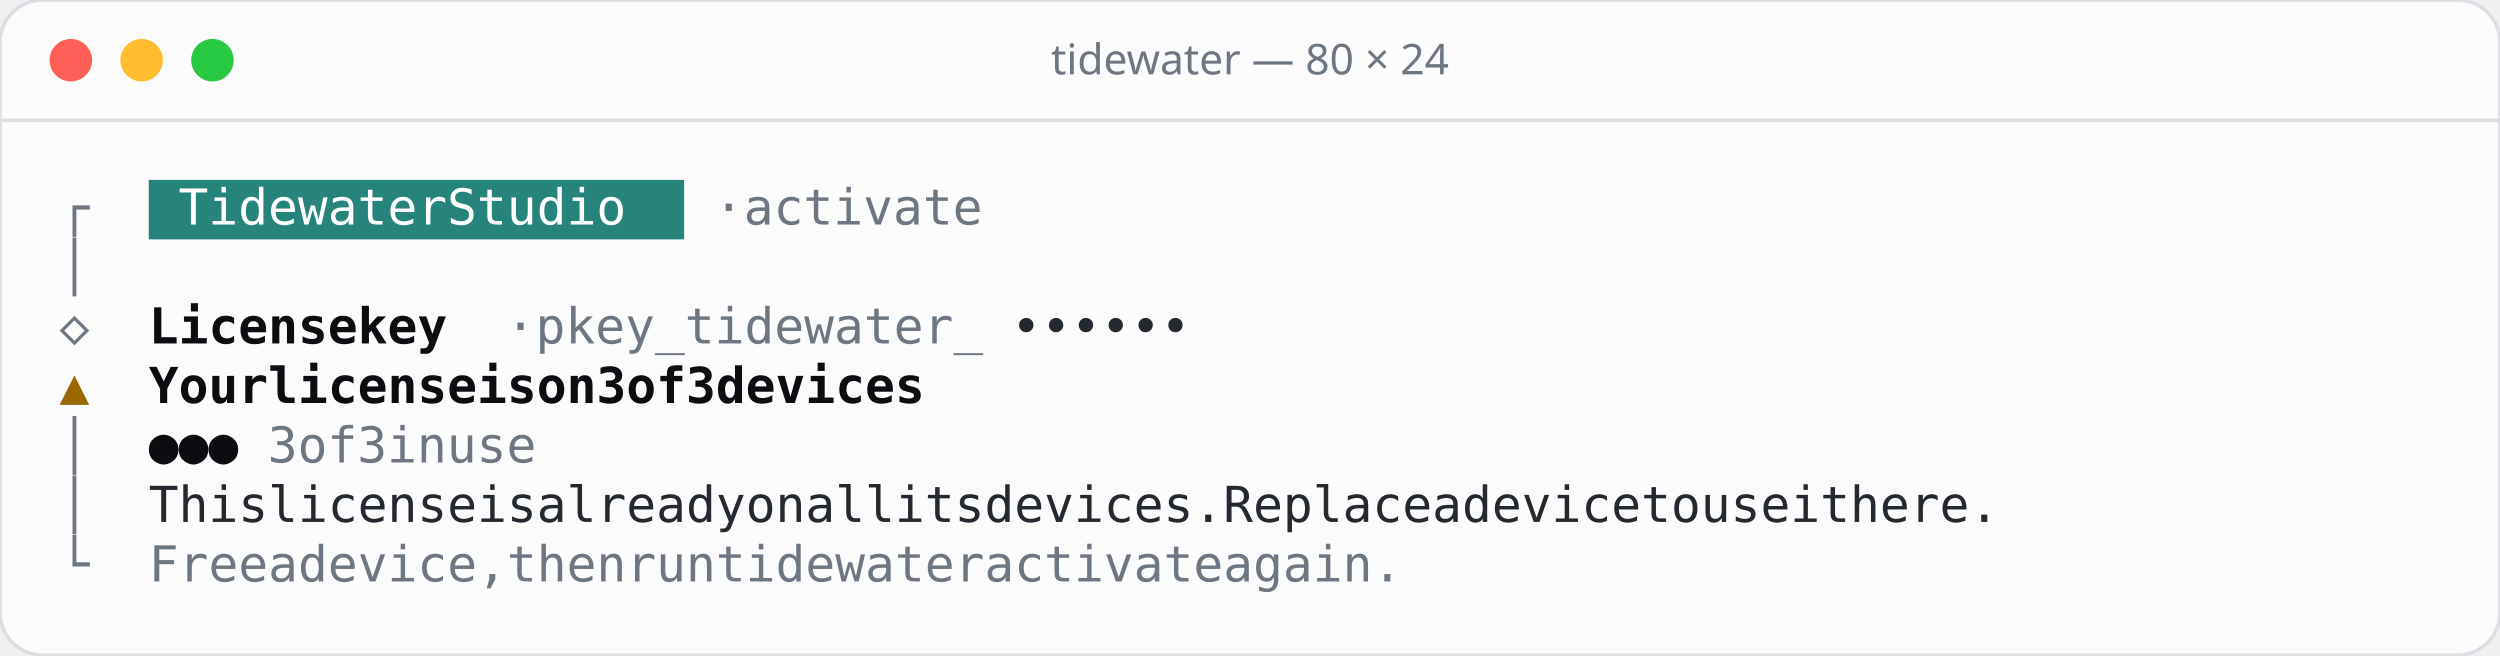
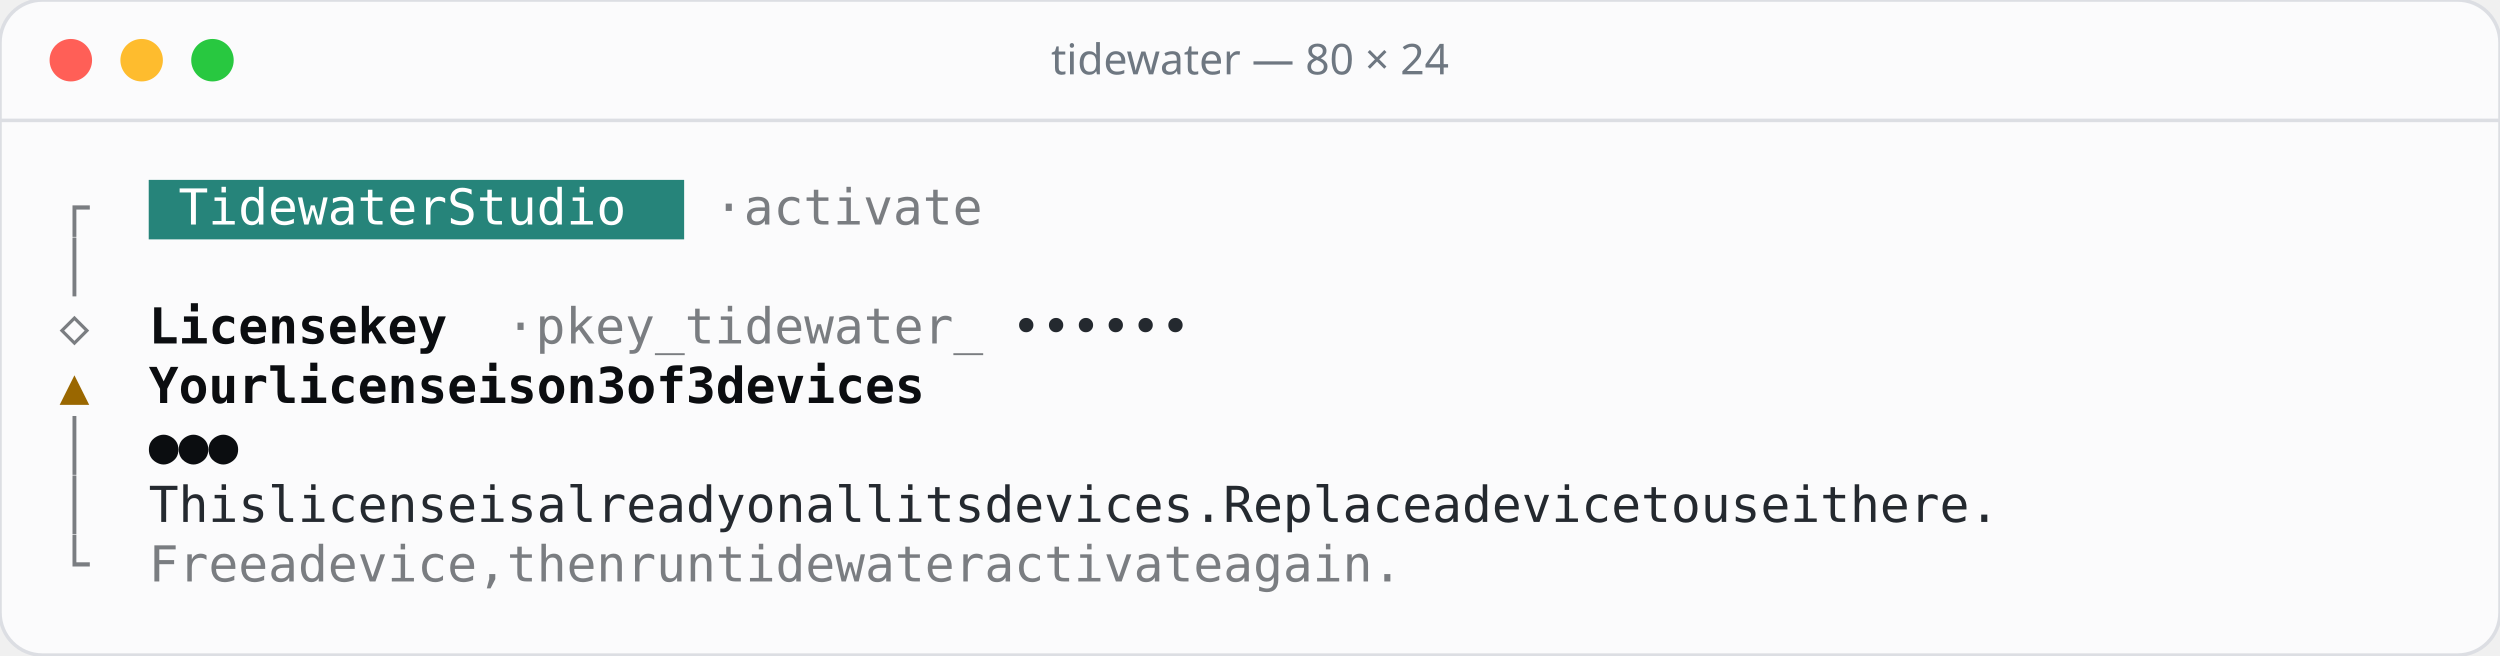
<svg xmlns="http://www.w3.org/2000/svg" width="706" height="185" viewBox="0 0 706 185">
  <rect width="706" height="185" rx="12" fill="#fbfbfc" stroke="#dcdee3" />
  <line x1="0" y1="34" x2="706" y2="34" stroke="#dcdee3" />
  <circle cx="20" cy="17" r="6" fill="#ff5f57" />
  <circle cx="40" cy="17" r="6" fill="#febc2e" />
  <circle cx="60" cy="17" r="6" fill="#28c840" />
  <text x="353" y="21" text-anchor="middle" font-family="Rubik, system-ui, sans-serif" font-size="12" font-weight="500" fill="#6e7781">tidewater — 80 × 24</text>
  <g font-family="'JetBrains Mono', ui-monospace, monospace" font-size="14">
    <rect x="42.0" y="50.8" width="151.2" height="16.8" fill="#26847a" />
-     <text x="16.8" y="63.4" fill="#6e7781">┌</text>
+     <text x="16.8" y="63.4" fill="#7a7d81">┌</text>
    <text x="50.4 58.8 67.2 75.6 84.0 92.4 100.8 109.2 117.6 134.4 142.8 151.2 159.6 168.0 176.4" y="63.4" fill="#ffffff">TidewaterStudio</text>
-     <text x="201.6 218.4 226.8 235.2 243.6 252.0 260.4 268.8 277.2" y="63.4" fill="#6e7781">·activate</text>
-     <text x="16.8" y="80.2" fill="#6e7781">│</text>
-     <text x="16.8" y="97.0" fill="#6e7781">◇</text>
+     <text x="201.6 218.4 226.8 235.2 243.6 252.0 260.4 268.8 277.2" y="63.4" fill="#7a7d81">·activate</text>
+     <text x="16.8" y="80.2" fill="#7a7d81">│</text>
+     <text x="16.8" y="97.0" fill="#7a7d81">◇</text>
    <text x="42.0 50.4 58.8 67.2 75.6 84.0 92.4 109.2 117.6 126.0" y="97.0" fill="#0b0d10" font-weight="600">Licensekey</text>
-     <text x="142.8 159.6 168.0 176.4 184.8 193.2 201.6 210.0 218.4 226.8 235.2 243.6 252.0 260.4 268.8 277.2" y="97.0" fill="#6e7781">·pkey_tidewater_</text>
+     <text x="142.8 159.6 168.0 176.4 184.8 193.2 201.6 210.0 218.4 226.8 235.2 243.6 252.0 260.4 268.8 277.2" y="97.0" fill="#7a7d81">·pkey_tidewater_</text>
    <text x="285.6 294.0 302.4 310.8 319.2 327.6" y="97.0" fill="#24292f">••••••</text>
    <text x="16.8" y="113.8" fill="#9a6700">▲</text>
    <text x="42.0 50.4 58.8 67.2 84.0 92.4 100.8 109.2 117.6 126.0 134.4 151.2 159.6 176.4 184.8 201.6 218.4 226.8 243.6 260.4 268.8 277.2 285.6 294.0 302.4 310.8" y="113.8" fill="#0b0d10" font-weight="600">Yourlicenseison3of3devices</text>
-     <text x="16.8" y="130.6" fill="#6e7781">│</text>
+     <text x="16.8" y="130.6" fill="#7a7d81">│</text>
    <text x="42.0 50.4 58.8" y="130.6" fill="#0b0d10" font-weight="600">●●●</text>
-     <text x="75.6 92.4 100.8 117.6 134.4 142.8 159.6 168.0 176.4" y="130.6" fill="#6e7781">3of3inuse</text>
-     <text x="16.8" y="147.4" fill="#6e7781">│</text>
+     <text x="16.8" y="147.4" fill="#7a7d81">│</text>
    <text x="42.0 50.4 58.8 67.2 84.0 92.4 100.8 109.2 117.6 126.0 134.4 151.2 159.6 176.4 184.8 193.2 201.6 210.0 218.4 226.8 243.6 252.0 268.8 277.2 285.6 302.4 310.8 319.2 336.0 344.4 352.8 361.2 369.6 378.0 386.4 394.8 411.6 420.0 428.4 436.8 445.2 453.6 462.0 478.8 495.6 504.0 512.4 520.8 529.2 537.6 554.4 562.8 579.6 588.0 596.4 613.2 621.6 638.4 646.8 655.2 663.6 672.0" y="147.4" fill="#24292f">Thislicenseisalreadyonallitsdevices.Replaceadevicetouseithere.</text>
-     <text x="16.8" y="164.2" fill="#6e7781">└</text>
-     <text x="42.0 50.4 58.8 67.2 84.0 100.8 109.2 117.6 126.0 134.4 142.8 151.2 168.0 176.4 184.8 193.2 210.0 218.4 226.8 243.6 252.0 260.4 268.8 277.2 285.6 294.0 302.4 310.8 327.6 336.0 344.4 352.8 361.2 369.6 378.0 386.4 403.2 411.6 420.0 428.4 436.8 445.2" y="164.2" fill="#6e7781">Freeadevice,thenruntidewateractivateagain.</text>
+     <text x="16.8" y="164.2" fill="#7a7d81">└</text>
+     <text x="42.0 50.4 58.8 67.2 84.0 100.8 109.2 117.6 126.0 134.4 142.8 151.2 168.0 176.4 184.8 193.2 210.0 218.4 226.8 243.6 252.0 260.4 268.8 277.2 285.6 294.0 302.4 310.8 327.6 336.0 344.4 352.8 361.2 369.6 378.0 386.4 403.2 411.6 420.0 428.4 436.8 445.2" y="164.2" fill="#7a7d81">Freeadevice,thenruntidewateractivateagain.</text>
  </g>
</svg>
